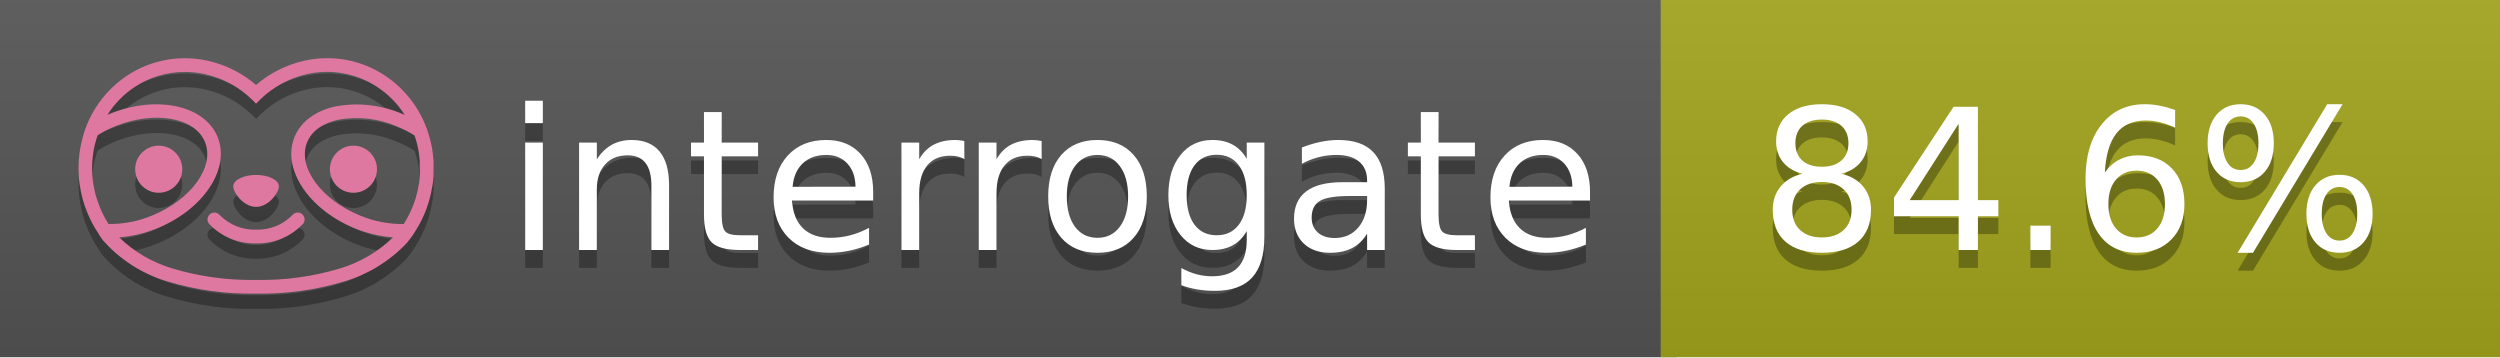
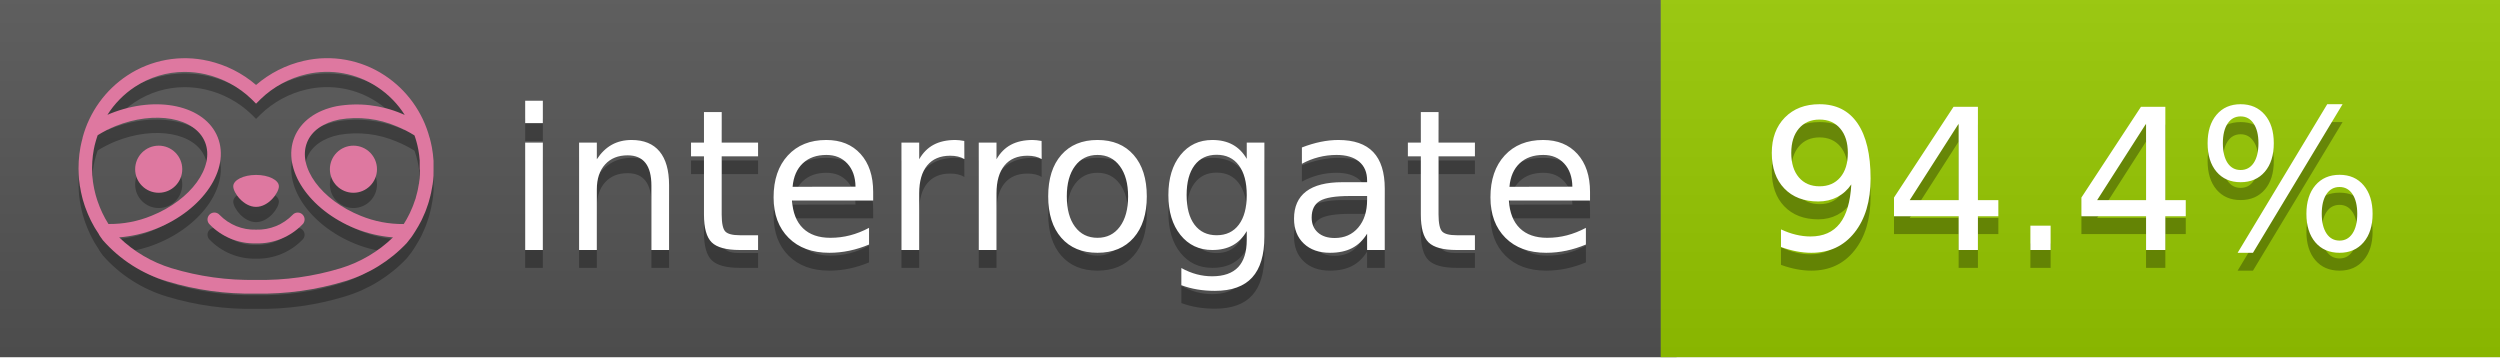
<svg xmlns="http://www.w3.org/2000/svg" width="140" height="20" viewBox="0 0 140 20" version="1.1" xml:space="preserve" style="fill-rule:evenodd;clip-rule:evenodd;stroke-linejoin:round;stroke-miterlimit:2;">
  <g transform="matrix(1,0,0,1,22,0)">
    <g id="backgrounds" transform="matrix(1.32789,0,0,1,-22.3892,0)">
      <rect x="0" y="0" width="71" height="20" style="fill:rgb(85,85,85);" />
    </g>
-     <rect x="71" y="0" width="47" height="20" data-interrogate="color" style="fill:#a4a61d" />
+     <rect x="71" y="0" width="47" height="20" data-interrogate="color" style="fill:#97CA00" />
    <g transform="matrix(1.19746,0,0,1,-22.3744,-4.85723e-16)">
      <rect x="0" y="0" width="118" height="20" style="fill:url(#_Linear1);" />
    </g>
  </g>
  <g fill="#fff" text-anchor="middle" font-family="DejaVu Sans,Verdana,Geneva,sans-serif" font-size="110">
    <text x="590" y="150" fill="#010101" fill-opacity=".3" transform="scale(.1)" textLength="610">interrogate</text>
    <text x="590" y="140" transform="scale(.1)" textLength="610">interrogate</text>
-     <text x="1160" y="150" fill="#010101" fill-opacity=".3" transform="scale(.1)" textLength="370" data-interrogate="result">84.6%</text>
-     <text x="1160" y="140" transform="scale(.1)" textLength="370" data-interrogate="result">84.6%</text>
+     <text x="1160" y="150" fill="#010101" fill-opacity=".3" transform="scale(.1)" textLength="370" data-interrogate="result">94.4%</text>
+     <text x="1160" y="140" transform="scale(.1)" textLength="370" data-interrogate="result">94.4%</text>
  </g>
  <g id="logo-shadow" transform="matrix(0.854876,0,0,0.854876,-6.73514,1.732)">
    <g transform="matrix(0.299012,0,0,0.299012,9.70229,-6.68582)">
      <path d="M50,64.25C52.76,64.25 55,61.13 55,59.75C55,58.37 52.76,57.25 50,57.25C47.24,57.25 45,58.37 45,59.75C45,61.13 47.24,64.25 50,64.25Z" style="fill:rgb(1,1,1);fill-opacity:0.3;fill-rule:nonzero;" />
    </g>
    <g transform="matrix(0.299012,0,0,0.299012,9.70229,-6.68582)">
      <path d="M88,49.05C86.506,43.475 83.018,38.638 78.2,35.46C72.969,32.002 66.539,30.844 60.43,32.26C56.576,33.145 52.995,34.958 50,37.54C46.998,34.958 43.411,33.149 39.55,32.27C33.441,30.853 27.011,32.011 21.78,35.47C16.97,38.652 13.489,43.489 12,49.06L12,49.13C11.82,49.79 11.66,50.46 11.53,51.13C11.146,53.207 11.021,55.323 11.16,57.43C11.16,58.03 11.26,58.63 11.34,59.23C11.34,59.51 11.43,59.79 11.48,60.07C11.53,60.35 11.58,60.68 11.64,60.98C11.7,61.28 11.8,61.69 11.89,62.05C11.98,62.41 11.99,62.47 12.05,62.68C12.16,63.07 12.28,63.46 12.41,63.84L12.58,64.34C12.72,64.74 12.88,65.14 13.04,65.53L13.23,65.98C13.403,66.373 13.583,66.767 13.77,67.16L13.99,67.59C14.19,67.97 14.39,68.35 14.61,68.73L14.87,69.15C15.1,69.52 15.33,69.89 15.58,70.26L15.58,70.32L15.99,70.93C16.14,71.14 16.29,71.36 16.45,71.57C20.206,75.83 25.086,78.95 30.53,80.57C36.839,82.48 43.41,83.385 50,83.25C56.599,83.374 63.177,82.456 69.49,80.53C74.644,78.978 79.303,76.102 83,72.19C83.34,71.78 83.65,71.35 84,70.92L84.18,70.66L84.33,70.44L84.41,70.32C84.55,70.12 84.67,69.9 84.81,69.7C85.07,69.3 85.32,68.89 85.55,68.48C85.78,68.07 86.02,67.65 86.23,67.22C86.31,67.05 86.39,66.88 86.47,66.7C86.67,66.28 86.85,65.87 87.03,65.44L87.23,64.92C87.397,64.487 87.55,64.05 87.69,63.61L87.85,63.09C87.98,62.64 88.1,62.19 88.21,61.74C88.21,61.57 88.3,61.39 88.33,61.22C88.43,60.75 88.52,60.22 88.6,59.79C88.6,59.64 88.66,59.49 88.68,59.33C88.77,58.71 88.84,58.08 88.88,57.45L88.88,54.17C88.817,53.164 88.693,52.162 88.51,51.17C88.38,50.5 88.23,49.84 88.05,49.17L88,49.05ZM85.89,56.44L85.89,57.23C85.89,57.78 85.79,58.32 85.72,58.86C85.72,59.01 85.72,59.15 85.65,59.3C85.59,59.7 85.51,60.11 85.43,60.51L85.32,60.99C85.23,61.38 85.12,61.77 85.01,62.16C85.01,62.31 84.93,62.46 84.88,62.6C84.74,63.04 84.59,63.47 84.42,63.9L84.27,64.28C84.1,64.71 83.91,65.14 83.71,65.56C83.51,65.98 83.43,66.12 83.28,66.4L83.01,66.91C82.83,67.223 82.643,67.537 82.45,67.85L82.35,68.01C79.121,68.047 75.918,67.434 72.93,66.21C64.27,62.74 59,55.52 61.18,50.11C62.18,47.6 64.7,45.82 68.26,45.11C72.489,44.395 76.835,44.908 80.78,46.59C82.141,47.144 83.453,47.813 84.7,48.59C84.76,48.76 84.82,48.93 84.88,49.1C84.94,49.27 85.05,49.63 85.12,49.9C85.28,50.5 85.44,51.1 85.55,51.73C85.691,52.507 85.792,53.292 85.85,54.08L85.85,55.89C85.85,56.12 85.91,56.25 85.91,56.45L85.89,56.44ZM17.66,68C16.668,66.435 15.869,64.756 15.28,63L15.17,62.68C15.06,62.35 14.96,62.01 14.87,61.68C14.823,61.493 14.777,61.31 14.73,61.13C14.66,60.84 14.59,60.55 14.53,60.27C14.47,59.99 14.43,59.72 14.38,59.44C14.33,59.16 14.3,59 14.27,58.78C14.2,58.27 14.15,57.78 14.11,57.23L14.11,57.03C14.008,55.236 14.122,53.437 14.45,51.67C14.56,51.06 14.71,50.46 14.88,49.87C14.96,49.59 15.04,49.32 15.13,49.05C15.22,48.78 15.24,48.72 15.3,48.55C16.548,47.774 17.859,47.105 19.22,46.55C27.86,43.09 36.65,44.67 38.82,50.08C40.99,55.49 35.73,62.74 27.09,66.2C24.101,67.431 20.893,68.043 17.66,68ZM68.57,77.68C62.554,79.508 56.287,80.376 50,80.25C43.737,80.37 37.495,79.506 31.5,77.69C27.185,76.38 23.243,74.062 20,70.93C22.815,70.706 25.58,70.055 28.2,69C38.37,64.92 44.39,56 41.6,49C38.81,42 28.27,39.72 18.1,43.8L17.43,44.09C18.973,41.648 21.019,39.561 23.43,37.97C26.671,35.824 30.473,34.68 34.36,34.68C35.884,34.681 37.404,34.852 38.89,35.19C42.694,36.049 46.191,37.935 49,40.64L50,41.64L51,40.64C53.797,37.937 57.279,36.049 61.07,35.18C66.402,33.947 72.014,34.968 76.57,38C78.98,39.588 81.026,41.671 82.57,44.11L81.9,43.82C77.409,41.921 72.464,41.355 67.66,42.19C63.08,43.12 59.79,45.54 58.39,49.02C55.6,55.97 61.62,64.94 71.79,69.02C74.414,70.07 77.182,70.714 80,70.93C76.776,74.05 72.859,76.363 68.57,77.68Z" style="fill:rgb(1,1,1);fill-opacity:0.3;fill-rule:nonzero;" />
    </g>
    <g transform="matrix(0.299012,0,0,0.299012,9.70229,-6.68582)">
      <circle cx="71.33" cy="56" r="5.16" style="fill:rgb(1,1,1);fill-opacity:0.3;" />
    </g>
    <g transform="matrix(0.299012,0,0,0.299012,9.70229,-6.68582)">
      <circle cx="28.67" cy="56" r="5.16" style="fill:rgb(1,1,1);fill-opacity:0.3;" />
    </g>
    <g transform="matrix(0.299012,0,0,0.299012,9.70229,-6.68582)">
      <path d="M58,66C55.912,68.161 53.003,69.339 50,69.24C46.997,69.339 44.088,68.161 42,66C41.714,65.677 41.302,65.491 40.87,65.491C40.042,65.491 39.361,66.172 39.361,67C39.361,67.368 39.496,67.724 39.74,68C42.403,70.804 46.134,72.35 50,72.25C53.862,72.347 57.59,70.802 60.25,68C60.495,67.725 60.63,67.369 60.63,67C60.63,66.174 59.951,65.495 59.125,65.495C58.695,65.495 58.285,65.679 58,66Z" style="fill:rgb(1,1,1);fill-opacity:0.3;fill-rule:nonzero;" />
    </g>
  </g>
  <g id="logo-pink" transform="matrix(0.854876,0,0,0.854876,-6.73514,0.877124)">
    <g transform="matrix(0.299012,0,0,0.299012,9.70229,-6.68582)">
      <path d="M50,64.25C52.76,64.25 55,61.13 55,59.75C55,58.37 52.76,57.25 50,57.25C47.24,57.25 45,58.37 45,59.75C45,61.13 47.24,64.25 50,64.25Z" style="fill:rgb(222,120,160);fill-rule:nonzero;" />
    </g>
    <g transform="matrix(0.299012,0,0,0.299012,9.70229,-6.68582)">
      <path d="M88,49.05C86.506,43.475 83.018,38.638 78.2,35.46C72.969,32.002 66.539,30.844 60.43,32.26C56.576,33.145 52.995,34.958 50,37.54C46.998,34.958 43.411,33.149 39.55,32.27C33.441,30.853 27.011,32.011 21.78,35.47C16.97,38.652 13.489,43.489 12,49.06L12,49.13C11.82,49.79 11.66,50.46 11.53,51.13C11.146,53.207 11.021,55.323 11.16,57.43C11.16,58.03 11.26,58.63 11.34,59.23C11.34,59.51 11.43,59.79 11.48,60.07C11.53,60.35 11.58,60.68 11.64,60.98C11.7,61.28 11.8,61.69 11.89,62.05C11.98,62.41 11.99,62.47 12.05,62.68C12.16,63.07 12.28,63.46 12.41,63.84L12.58,64.34C12.72,64.74 12.88,65.14 13.04,65.53L13.23,65.98C13.403,66.373 13.583,66.767 13.77,67.16L13.99,67.59C14.19,67.97 14.39,68.35 14.61,68.73L14.87,69.15C15.1,69.52 15.33,69.89 15.58,70.26L15.58,70.32L15.99,70.93C16.14,71.14 16.29,71.36 16.45,71.57C20.206,75.83 25.086,78.95 30.53,80.57C36.839,82.48 43.41,83.385 50,83.25C56.599,83.374 63.177,82.456 69.49,80.53C74.644,78.978 79.303,76.102 83,72.19C83.34,71.78 83.65,71.35 84,70.92L84.18,70.66L84.33,70.44L84.41,70.32C84.55,70.12 84.67,69.9 84.81,69.7C85.07,69.3 85.32,68.89 85.55,68.48C85.78,68.07 86.02,67.65 86.23,67.22C86.31,67.05 86.39,66.88 86.47,66.7C86.67,66.28 86.85,65.87 87.03,65.44L87.23,64.92C87.397,64.487 87.55,64.05 87.69,63.61L87.85,63.09C87.98,62.64 88.1,62.19 88.21,61.74C88.21,61.57 88.3,61.39 88.33,61.22C88.43,60.75 88.52,60.22 88.6,59.79C88.6,59.64 88.66,59.49 88.68,59.33C88.77,58.71 88.84,58.08 88.88,57.45L88.88,54.17C88.817,53.164 88.693,52.162 88.51,51.17C88.38,50.5 88.23,49.84 88.05,49.17L88,49.05ZM85.89,56.44L85.89,57.23C85.89,57.78 85.79,58.32 85.72,58.86C85.72,59.01 85.72,59.15 85.65,59.3C85.59,59.7 85.51,60.11 85.43,60.51L85.32,60.99C85.23,61.38 85.12,61.77 85.01,62.16C85.01,62.31 84.93,62.46 84.88,62.6C84.74,63.04 84.59,63.47 84.42,63.9L84.27,64.28C84.1,64.71 83.91,65.14 83.71,65.56C83.51,65.98 83.43,66.12 83.28,66.4L83.01,66.91C82.83,67.223 82.643,67.537 82.45,67.85L82.35,68.01C79.121,68.047 75.918,67.434 72.93,66.21C64.27,62.74 59,55.52 61.18,50.11C62.18,47.6 64.7,45.82 68.26,45.11C72.489,44.395 76.835,44.908 80.78,46.59C82.141,47.144 83.453,47.813 84.7,48.59C84.76,48.76 84.82,48.93 84.88,49.1C84.94,49.27 85.05,49.63 85.12,49.9C85.28,50.5 85.44,51.1 85.55,51.73C85.691,52.507 85.792,53.292 85.85,54.08L85.85,55.89C85.85,56.12 85.91,56.25 85.91,56.45L85.89,56.44ZM17.66,68C16.668,66.435 15.869,64.756 15.28,63L15.17,62.68C15.06,62.35 14.96,62.01 14.87,61.68C14.823,61.493 14.777,61.31 14.73,61.13C14.66,60.84 14.59,60.55 14.53,60.27C14.47,59.99 14.43,59.72 14.38,59.44C14.33,59.16 14.3,59 14.27,58.78C14.2,58.27 14.15,57.78 14.11,57.23L14.11,57.03C14.008,55.236 14.122,53.437 14.45,51.67C14.56,51.06 14.71,50.46 14.88,49.87C14.96,49.59 15.04,49.32 15.13,49.05C15.22,48.78 15.24,48.72 15.3,48.55C16.548,47.774 17.859,47.105 19.22,46.55C27.86,43.09 36.65,44.67 38.82,50.08C40.99,55.49 35.73,62.74 27.09,66.2C24.101,67.431 20.893,68.043 17.66,68ZM68.57,77.68C62.554,79.508 56.287,80.376 50,80.25C43.737,80.37 37.495,79.506 31.5,77.69C27.185,76.38 23.243,74.062 20,70.93C22.815,70.706 25.58,70.055 28.2,69C38.37,64.92 44.39,56 41.6,49C38.81,42 28.27,39.72 18.1,43.8L17.43,44.09C18.973,41.648 21.019,39.561 23.43,37.97C26.671,35.824 30.473,34.68 34.36,34.68C35.884,34.681 37.404,34.852 38.89,35.19C42.694,36.049 46.191,37.935 49,40.64L50,41.64L51,40.64C53.797,37.937 57.279,36.049 61.07,35.18C66.402,33.947 72.014,34.968 76.57,38C78.98,39.588 81.026,41.671 82.57,44.11L81.9,43.82C77.409,41.921 72.464,41.355 67.66,42.19C63.08,43.12 59.79,45.54 58.39,49.02C55.6,55.97 61.62,64.94 71.79,69.02C74.414,70.07 77.182,70.714 80,70.93C76.776,74.05 72.859,76.363 68.57,77.68Z" style="fill:rgb(222,120,160);fill-rule:nonzero;" />
    </g>
    <g transform="matrix(0.299012,0,0,0.299012,9.70229,-6.68582)">
      <circle cx="71.33" cy="56" r="5.16" style="fill:rgb(222,120,160);" />
    </g>
    <g transform="matrix(0.299012,0,0,0.299012,9.70229,-6.68582)">
      <circle cx="28.67" cy="56" r="5.16" style="fill:rgb(222,120,160);" />
    </g>
    <g transform="matrix(0.299012,0,0,0.299012,9.70229,-6.68582)">
      <path d="M58,66C55.912,68.161 53.003,69.339 50,69.24C46.997,69.339 44.088,68.161 42,66C41.714,65.677 41.302,65.491 40.87,65.491C40.042,65.491 39.361,66.172 39.361,67C39.361,67.368 39.496,67.724 39.74,68C42.403,70.804 46.134,72.35 50,72.25C53.862,72.347 57.59,70.802 60.25,68C60.495,67.725 60.63,67.369 60.63,67C60.63,66.174 59.951,65.495 59.125,65.495C58.695,65.495 58.285,65.679 58,66Z" style="fill:rgb(222,120,160);fill-rule:nonzero;" />
    </g>
  </g>
  <defs>
    <linearGradient id="_Linear1" x1="0" y1="0" x2="1" y2="0" gradientUnits="userSpaceOnUse" gradientTransform="matrix(1.22465e-15,20,-20,1.22465e-15,0,0)">
      <stop offset="0" style="stop-color:rgb(187,187,187);stop-opacity:0.1" />
      <stop offset="1" style="stop-color:black;stop-opacity:0.1" />
    </linearGradient>
  </defs>
</svg>
